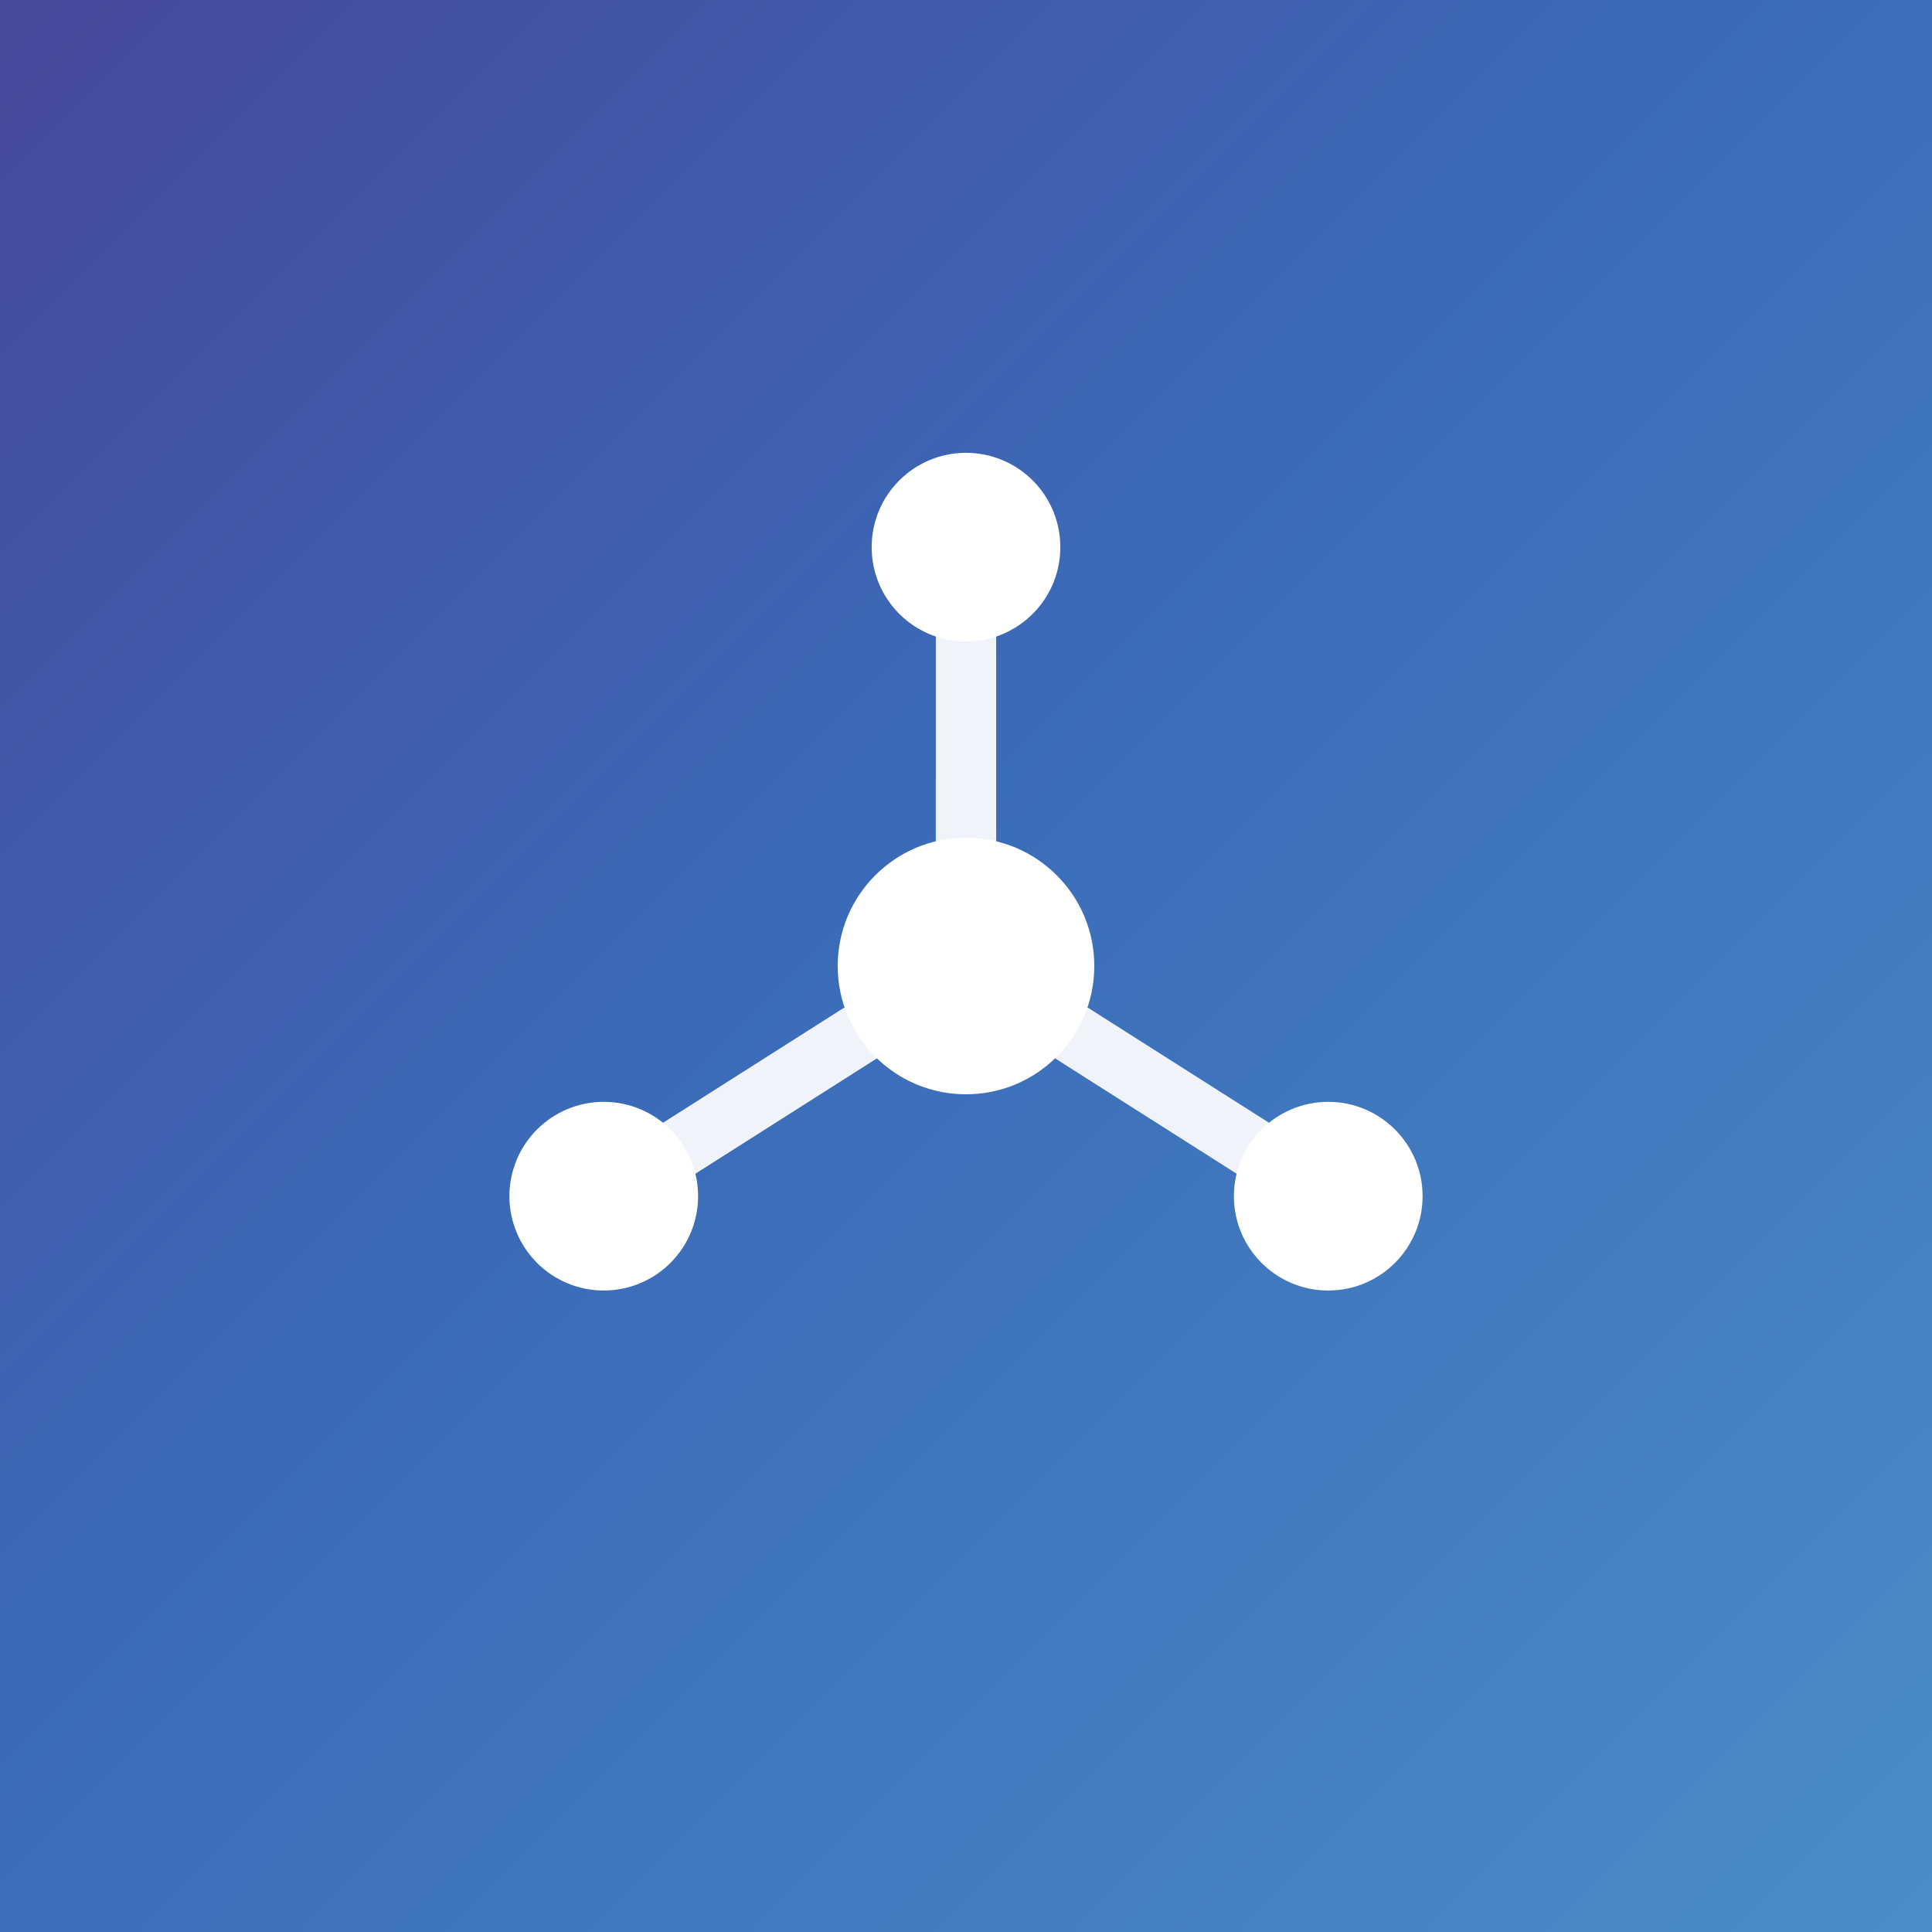
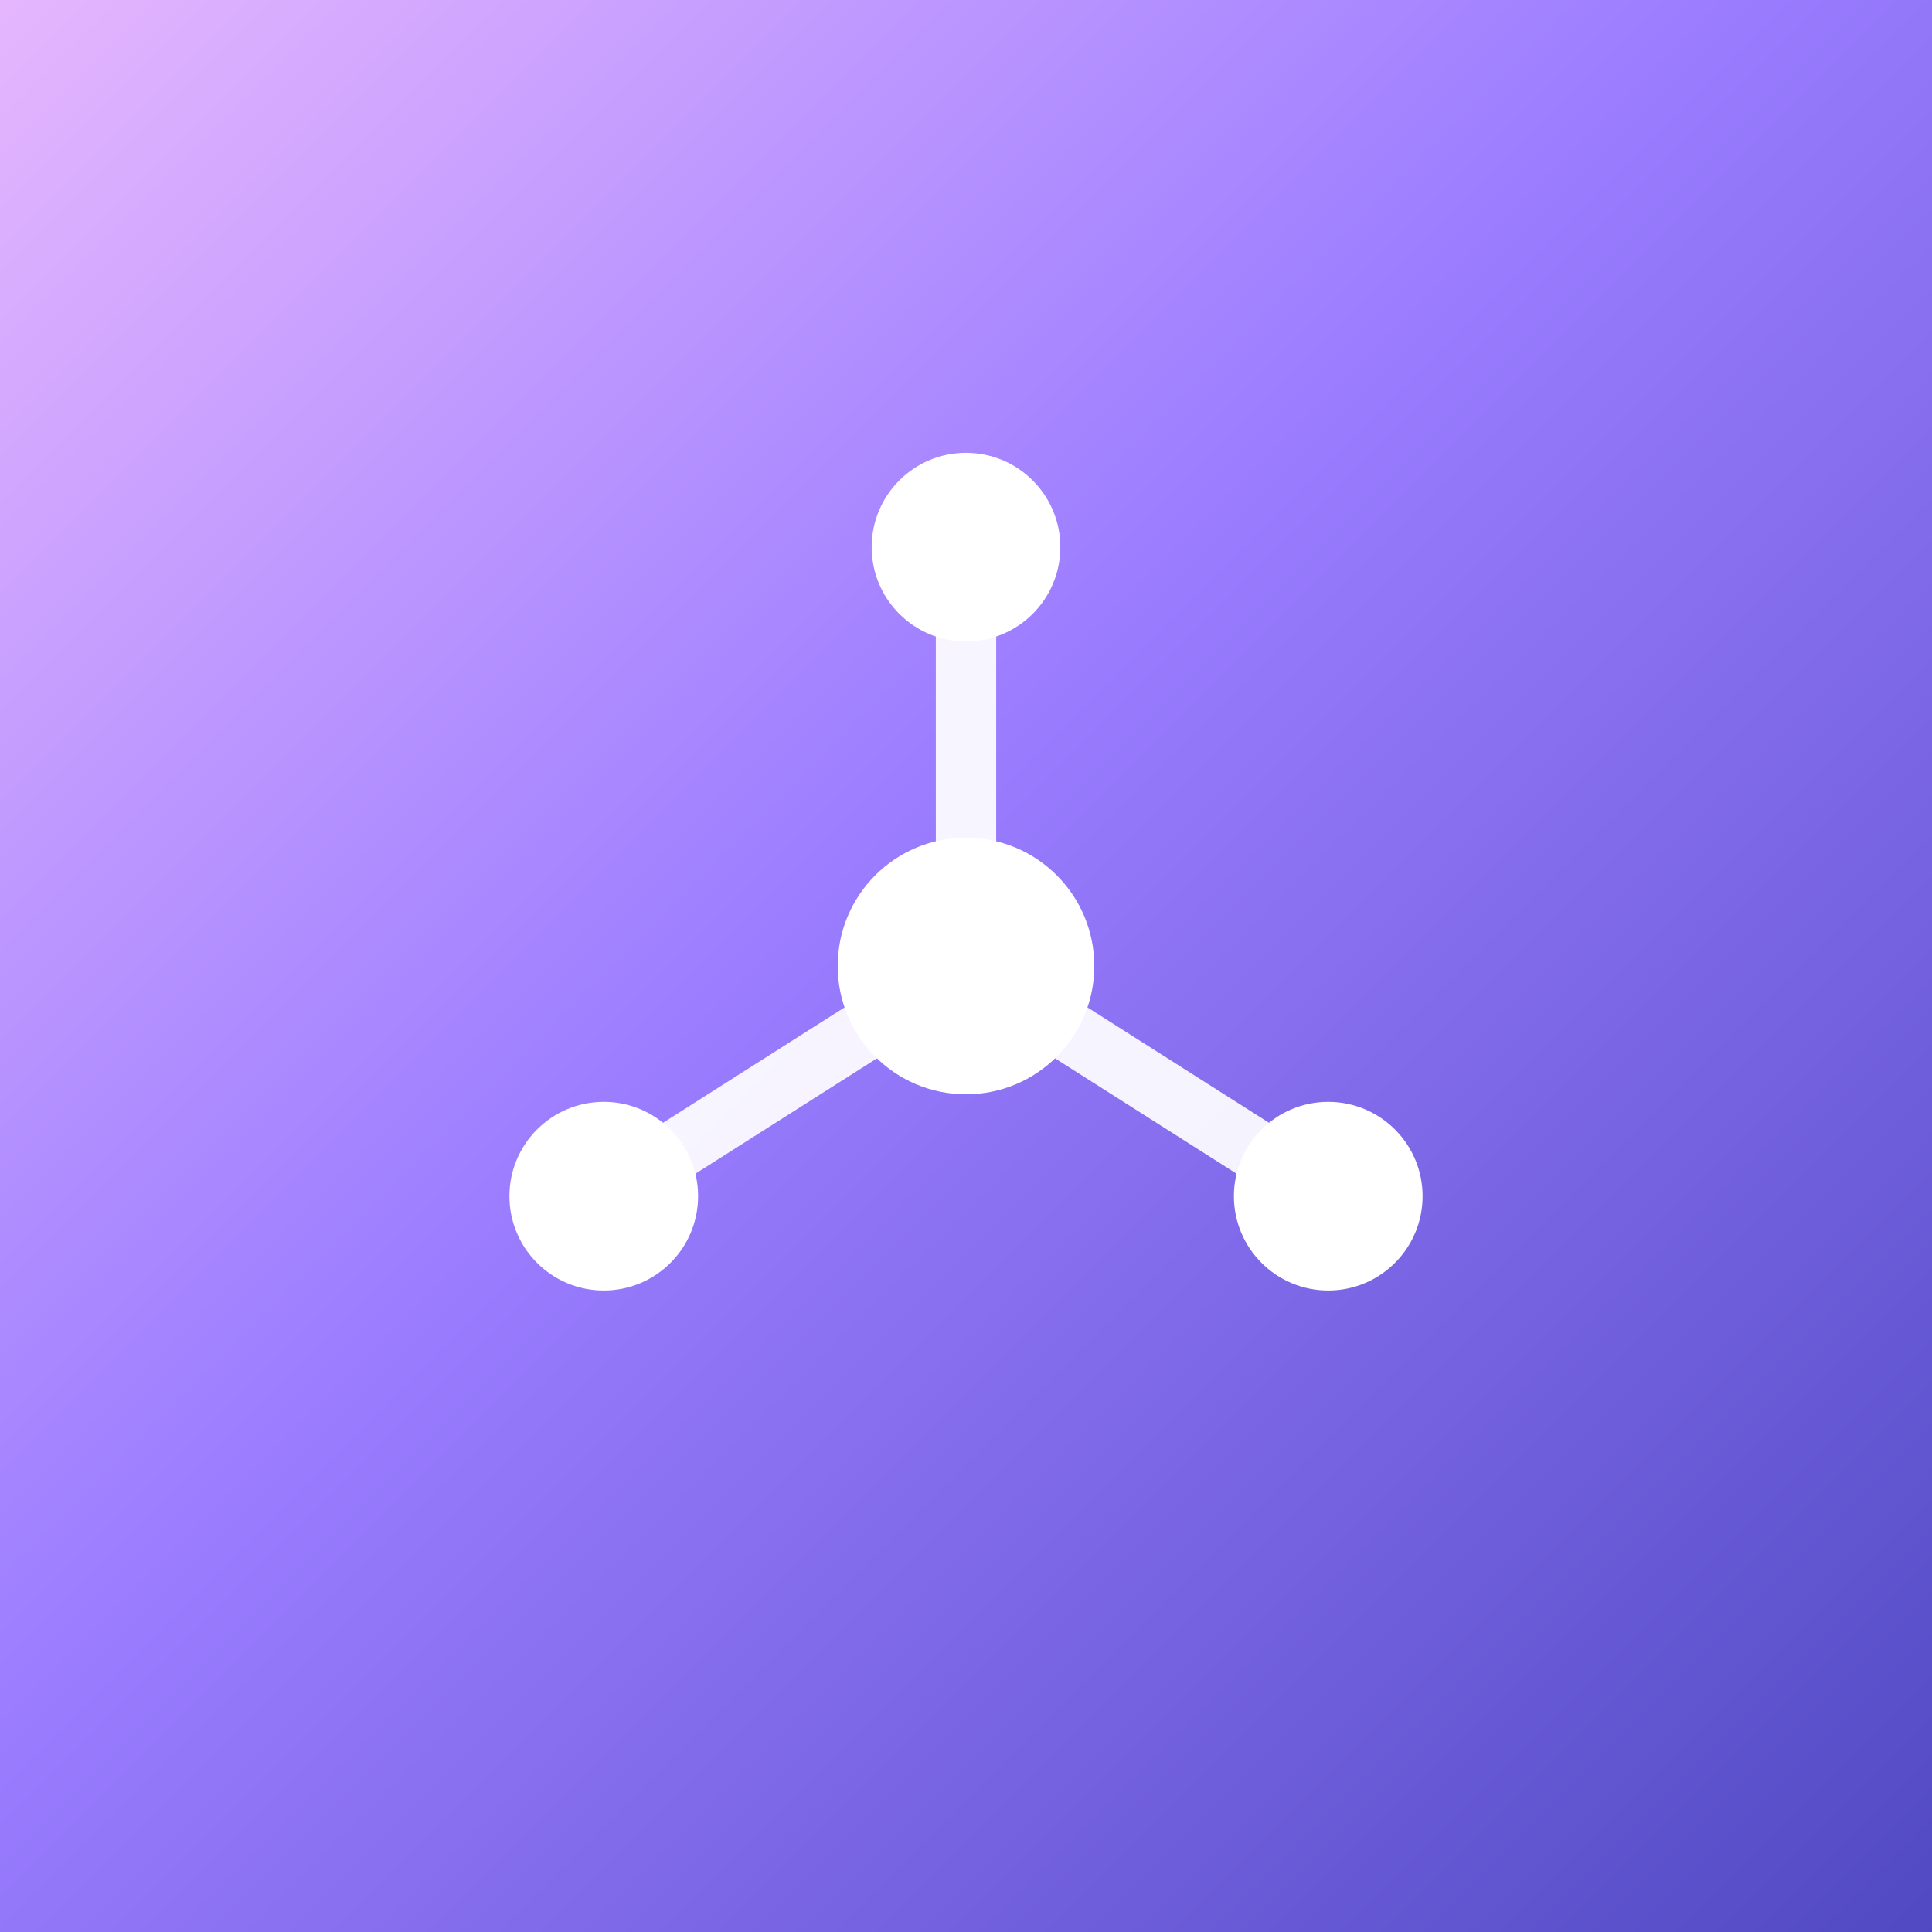
<svg xmlns="http://www.w3.org/2000/svg" viewBox="0 0 512 512" role="img" aria-label="Netzwerk-Tools">
  <defs>
    <linearGradient id="bg" x1="0" y1="0" x2="1" y2="1">
-       <stop offset="0" stop-color="#47489a" />
-       <stop offset="0.45" stop-color="#3b6bb8" />
-       <stop offset="1" stop-color="#4a8ec8" />
+       <stop offset="0" stop-color="#e6b7fe" />
+       <stop offset="0.45" stop-color="#9a7cff" />
+       <stop offset="1" stop-color="#5049c2" />
    </linearGradient>
  </defs>
  <rect width="512" height="512" fill="url(#bg)" />
  <g stroke="#ffffff" stroke-width="16" stroke-linecap="round" opacity="0.92">
    <line x1="256" y1="256" x2="256" y2="145" />
    <line x1="256" y1="256" x2="160" y2="317" />
    <line x1="256" y1="256" x2="352" y2="317" />
  </g>
  <g fill="#ffffff">
    <circle cx="256" cy="256" r="34" />
    <circle cx="256" cy="145" r="25" />
    <circle cx="160" cy="317" r="25" />
    <circle cx="352" cy="317" r="25" />
  </g>
</svg>
